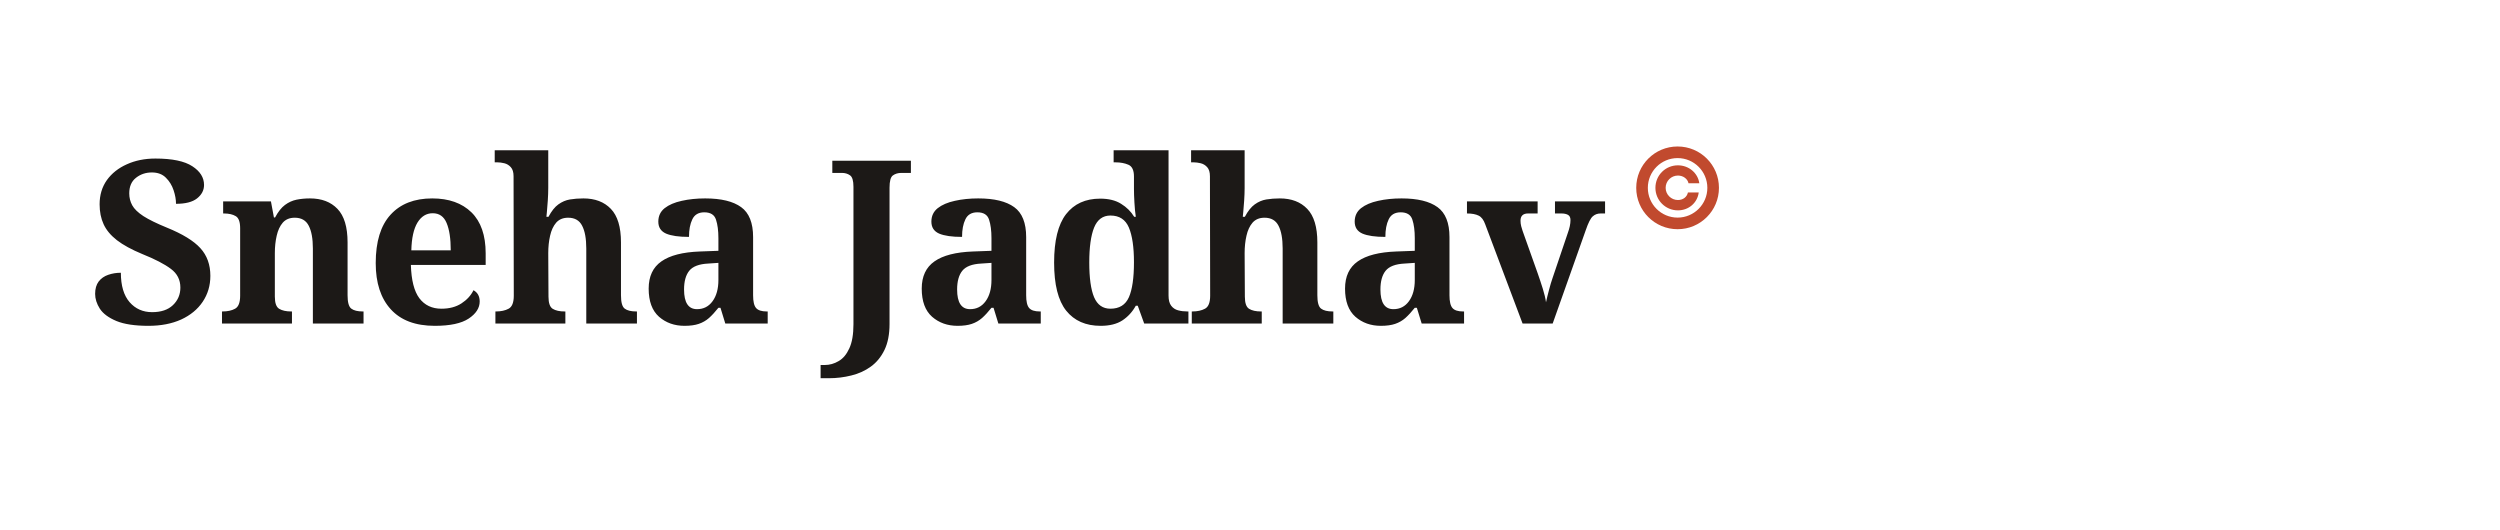
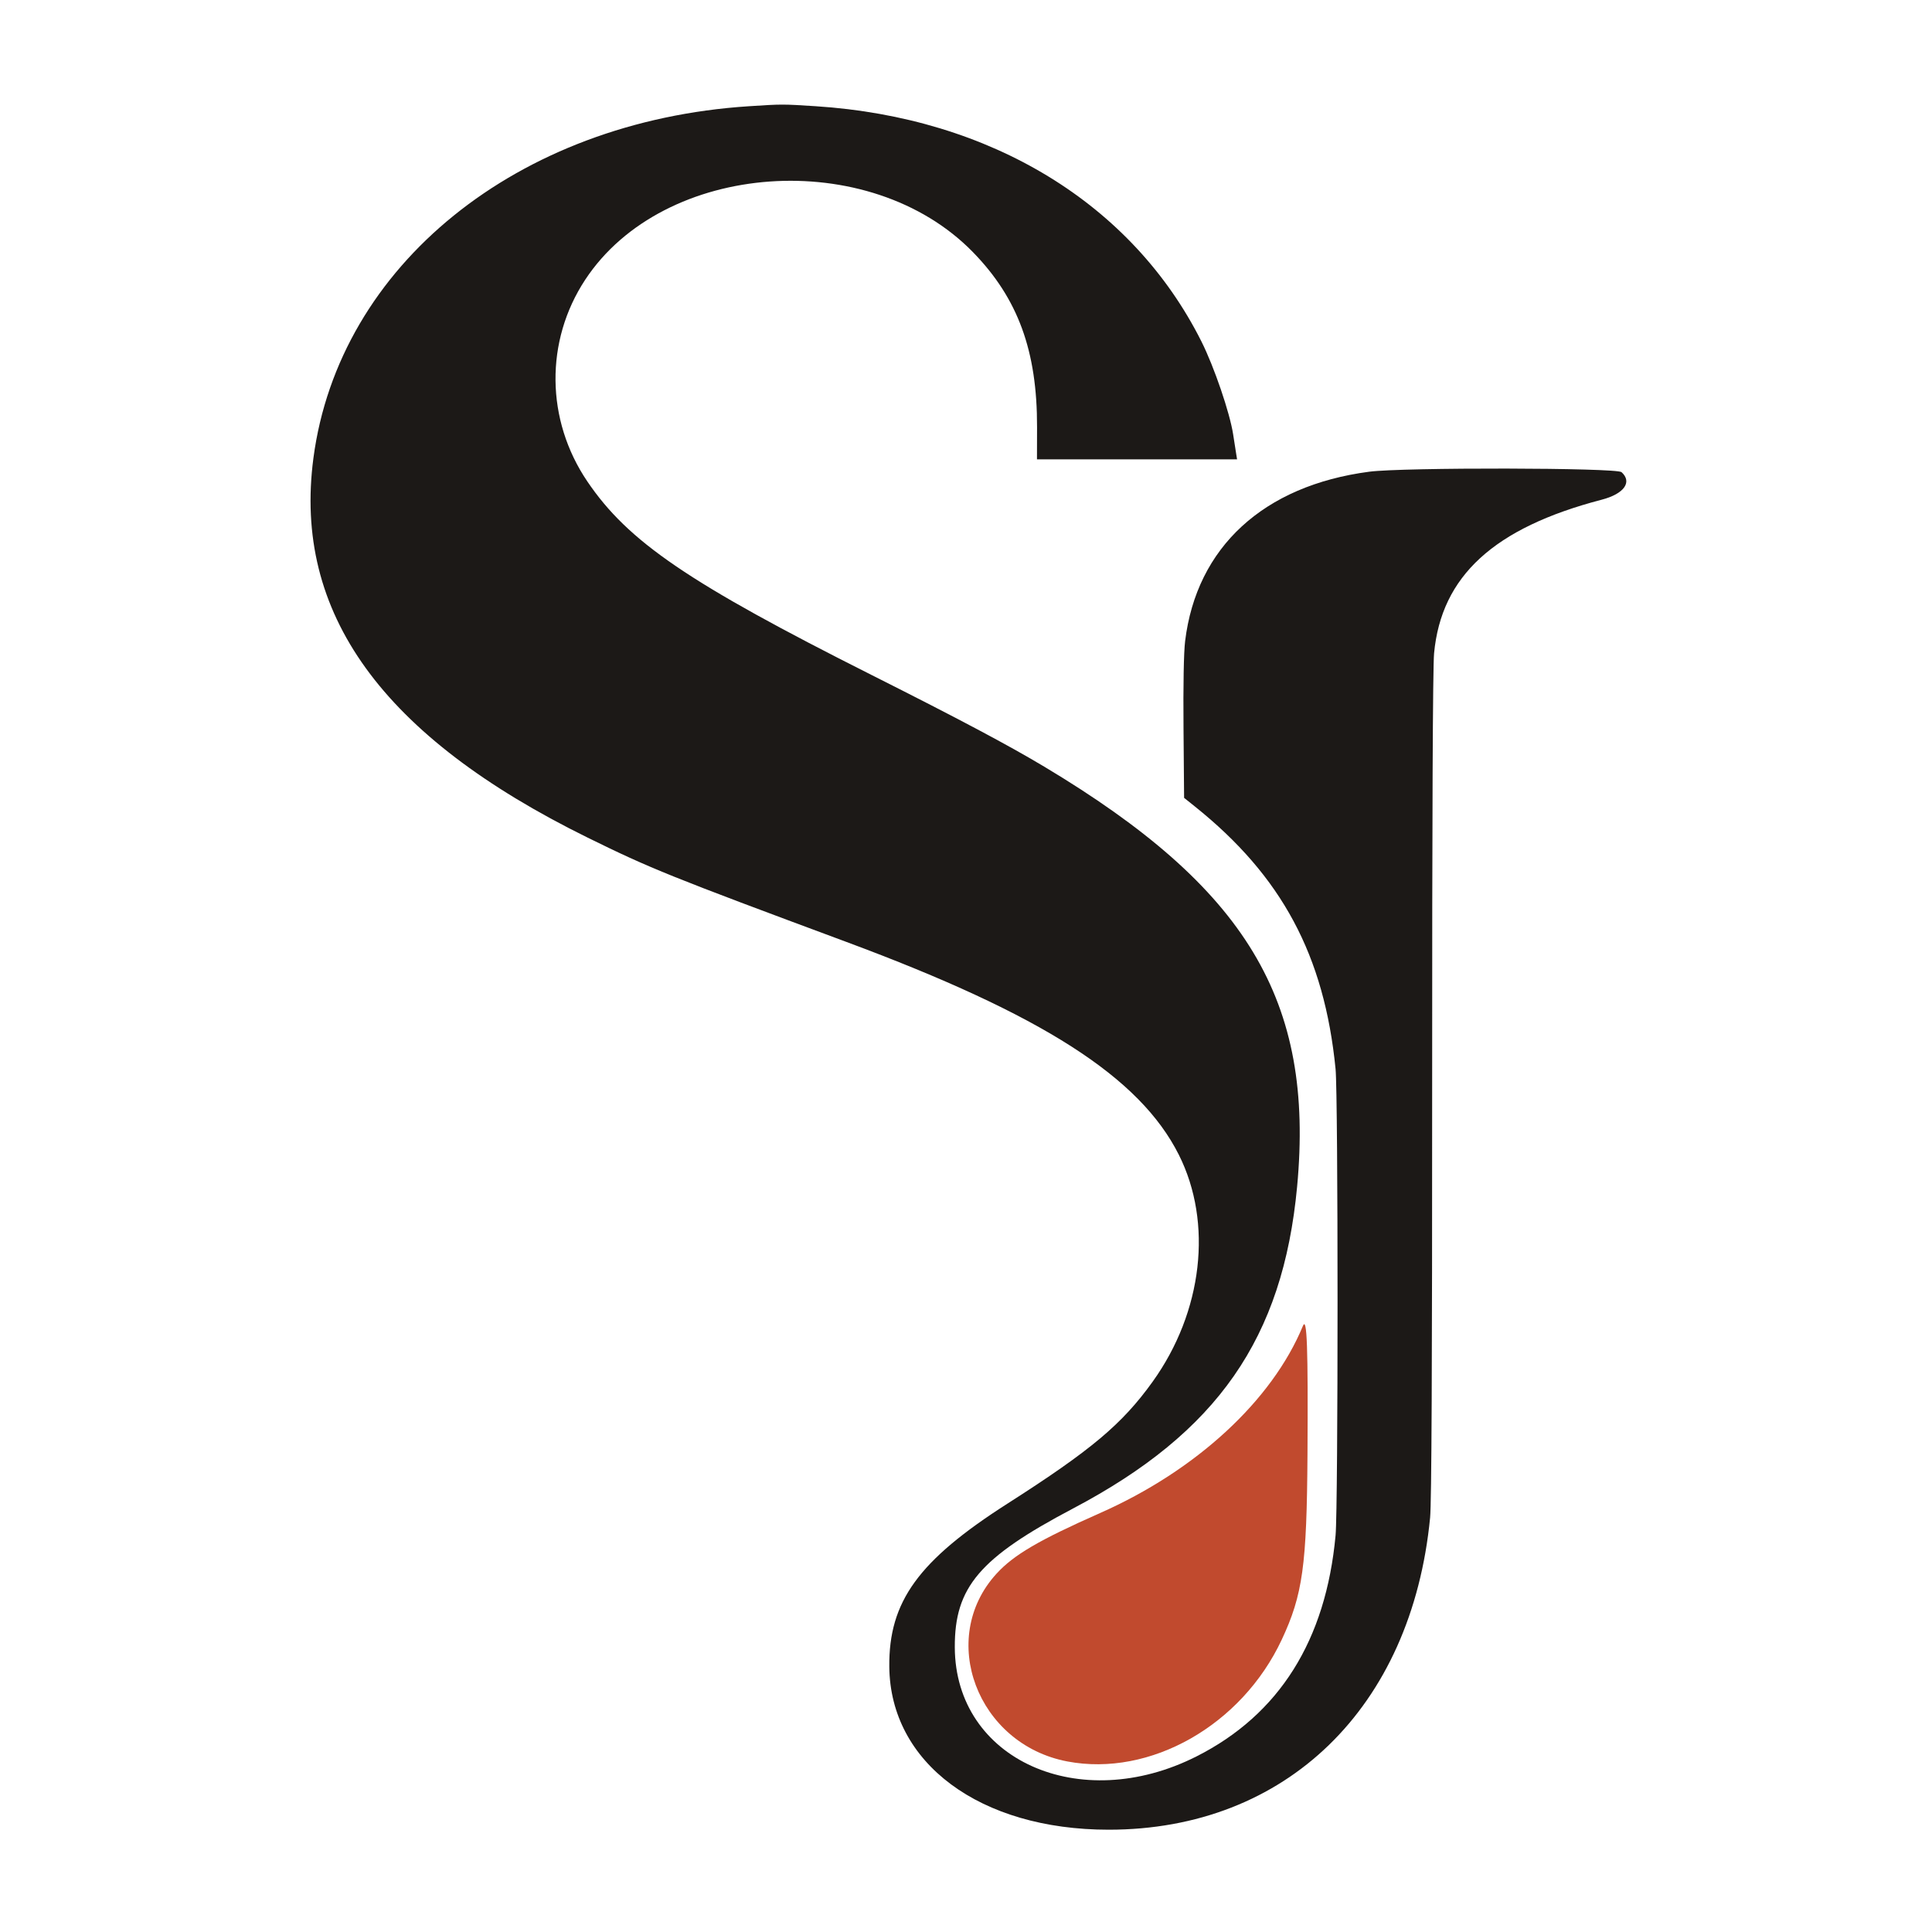
- <svg xmlns="http://www.w3.org/2000/svg" viewBox="0 0 340 72" fill="none">
-   <text x="12" y="44" font-family="Fraunces, Georgia, serif" font-size="31" font-weight="560" letter-spacing="-0.6" fill="#1C1917">Sneha Jadhav<tspan font-family="Inter, Arial, sans-serif" font-size="15" dy="-13" dx="3" font-weight="600" fill="#C14A2E">©</tspan>
-   </text>
+ <svg xmlns="http://www.w3.org/2000/svg" viewBox="140 126 1001 1001" fill="none" role="img" aria-labelledby="logo-title">
+   <path d="M 528 181.043 C 408.023 188.807, 315.621 263.456, 302.391 363.305 C 291.746 443.643, 337.907 507.536, 444.500 560 C 476.987 575.990, 487.190 580.102, 578.500 614.014 C 680.067 651.734, 730.516 684.029, 750.760 724.285 C 768.483 759.528, 763.172 805.670, 737.229 841.835 C 721.440 863.844, 705.467 877.265, 662 905.041 C 615.849 934.533, 600.456 955.761, 600.758 989.500 C 601.206 1039.460, 647.668 1074.001, 714.425 1074 C 806.322 1073.999, 871.434 1010.762, 880.966 912.256 C 881.713 904.540, 882.044 834.250, 882.023 688.256 C 882.002 550.063, 882.351 471.645, 883.019 464.500 C 886.761 424.471, 914.046 399.470, 969.900 384.892 C 981.450 381.878, 985.833 375.779, 980.148 370.634 C 977.565 368.297, 866.944 368.099, 849.426 370.400 C 794.624 377.601, 759.946 409.514, 754.027 458.193 C 753.318 464.027, 753.008 480.910, 753.198 503.440 L 753.500 539.380 759 543.781 C 804.111 579.871, 826.160 620.983, 831.977 679.856 C 833.348 693.738, 833.353 906.662, 831.982 921.500 C 826.952 975.935, 802.817 1014.323, 760 1035.988 C 699.303 1066.701, 634.932 1037.682, 634.696 979.500 C 634.570 948.316, 647.544 933.089, 696 907.549 C 770.786 868.133, 804.711 819.390, 812.057 740.801 C 821.075 644.320, 785.985 586.057, 681 523.197 C 662.388 512.053, 636.936 498.540, 591.500 475.679 C 496.756 428.009, 465.517 406.737, 444.318 375.456 C 422.721 343.588, 422.290 302.679, 443.218 270.912 C 483.836 209.257, 590.523 201.688, 644.118 256.661 C 667.421 280.562, 677.402 307.801, 677.311 347.250 L 677.273 364 729.112 364 L 780.950 364 780.504 361.250 C 780.259 359.738, 779.539 355.125, 778.905 351 C 777.190 339.857, 769.067 316.064, 762.517 303 C 726.710 231.581, 653.377 186.857, 562.517 181.026 C 545.351 179.924, 545.289 179.924, 528 181.043" stroke="none" fill="#1C1917" fill-rule="evenodd" />
+   <path d="M 815.053 813 C 799.054 851.687, 759.844 887.860, 710 909.918 C 678.251 923.969, 665.225 931.597, 656.293 941.369 C 625.607 974.945, 646.297 1029.752, 693.011 1038.634 C 735.953 1046.799, 783.325 1019.895, 804.086 975.550 C 814.974 952.293, 817.077 937.156, 817.428 879.500 C 817.766 824.077, 817.186 807.842, 815.053 813" stroke="none" fill="#C14A2E" fill-rule="evenodd" />
</svg>
